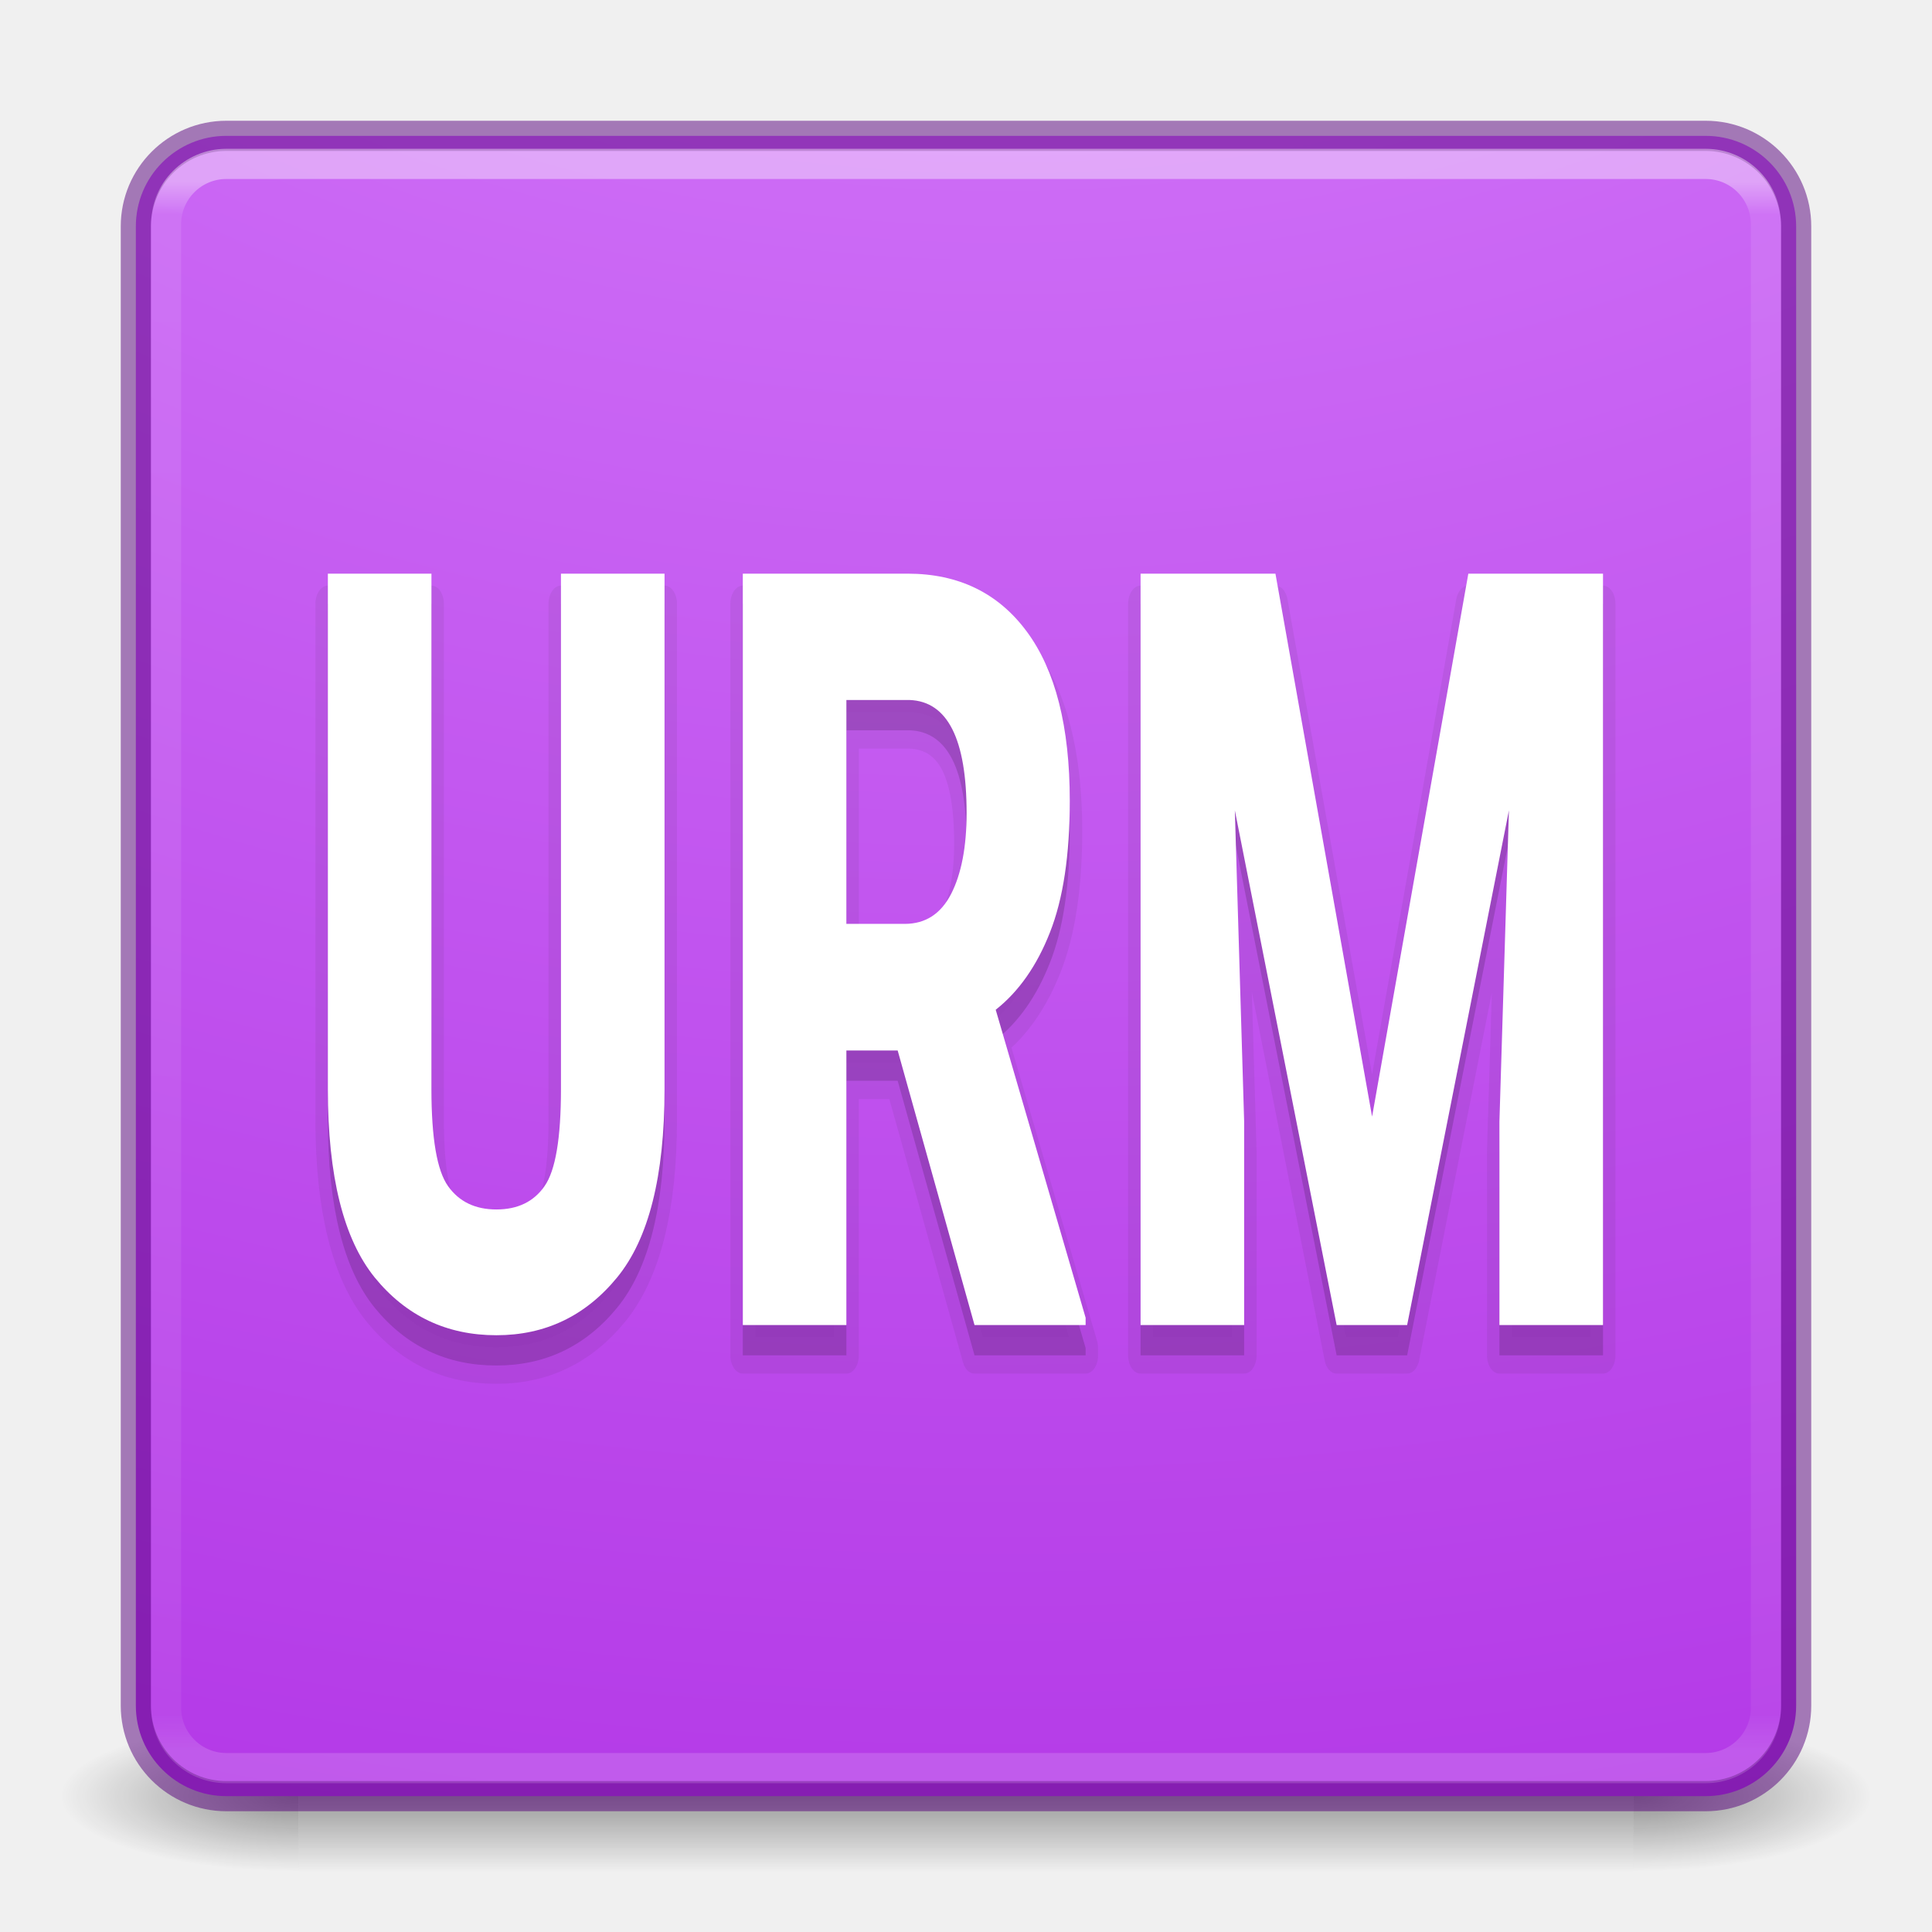
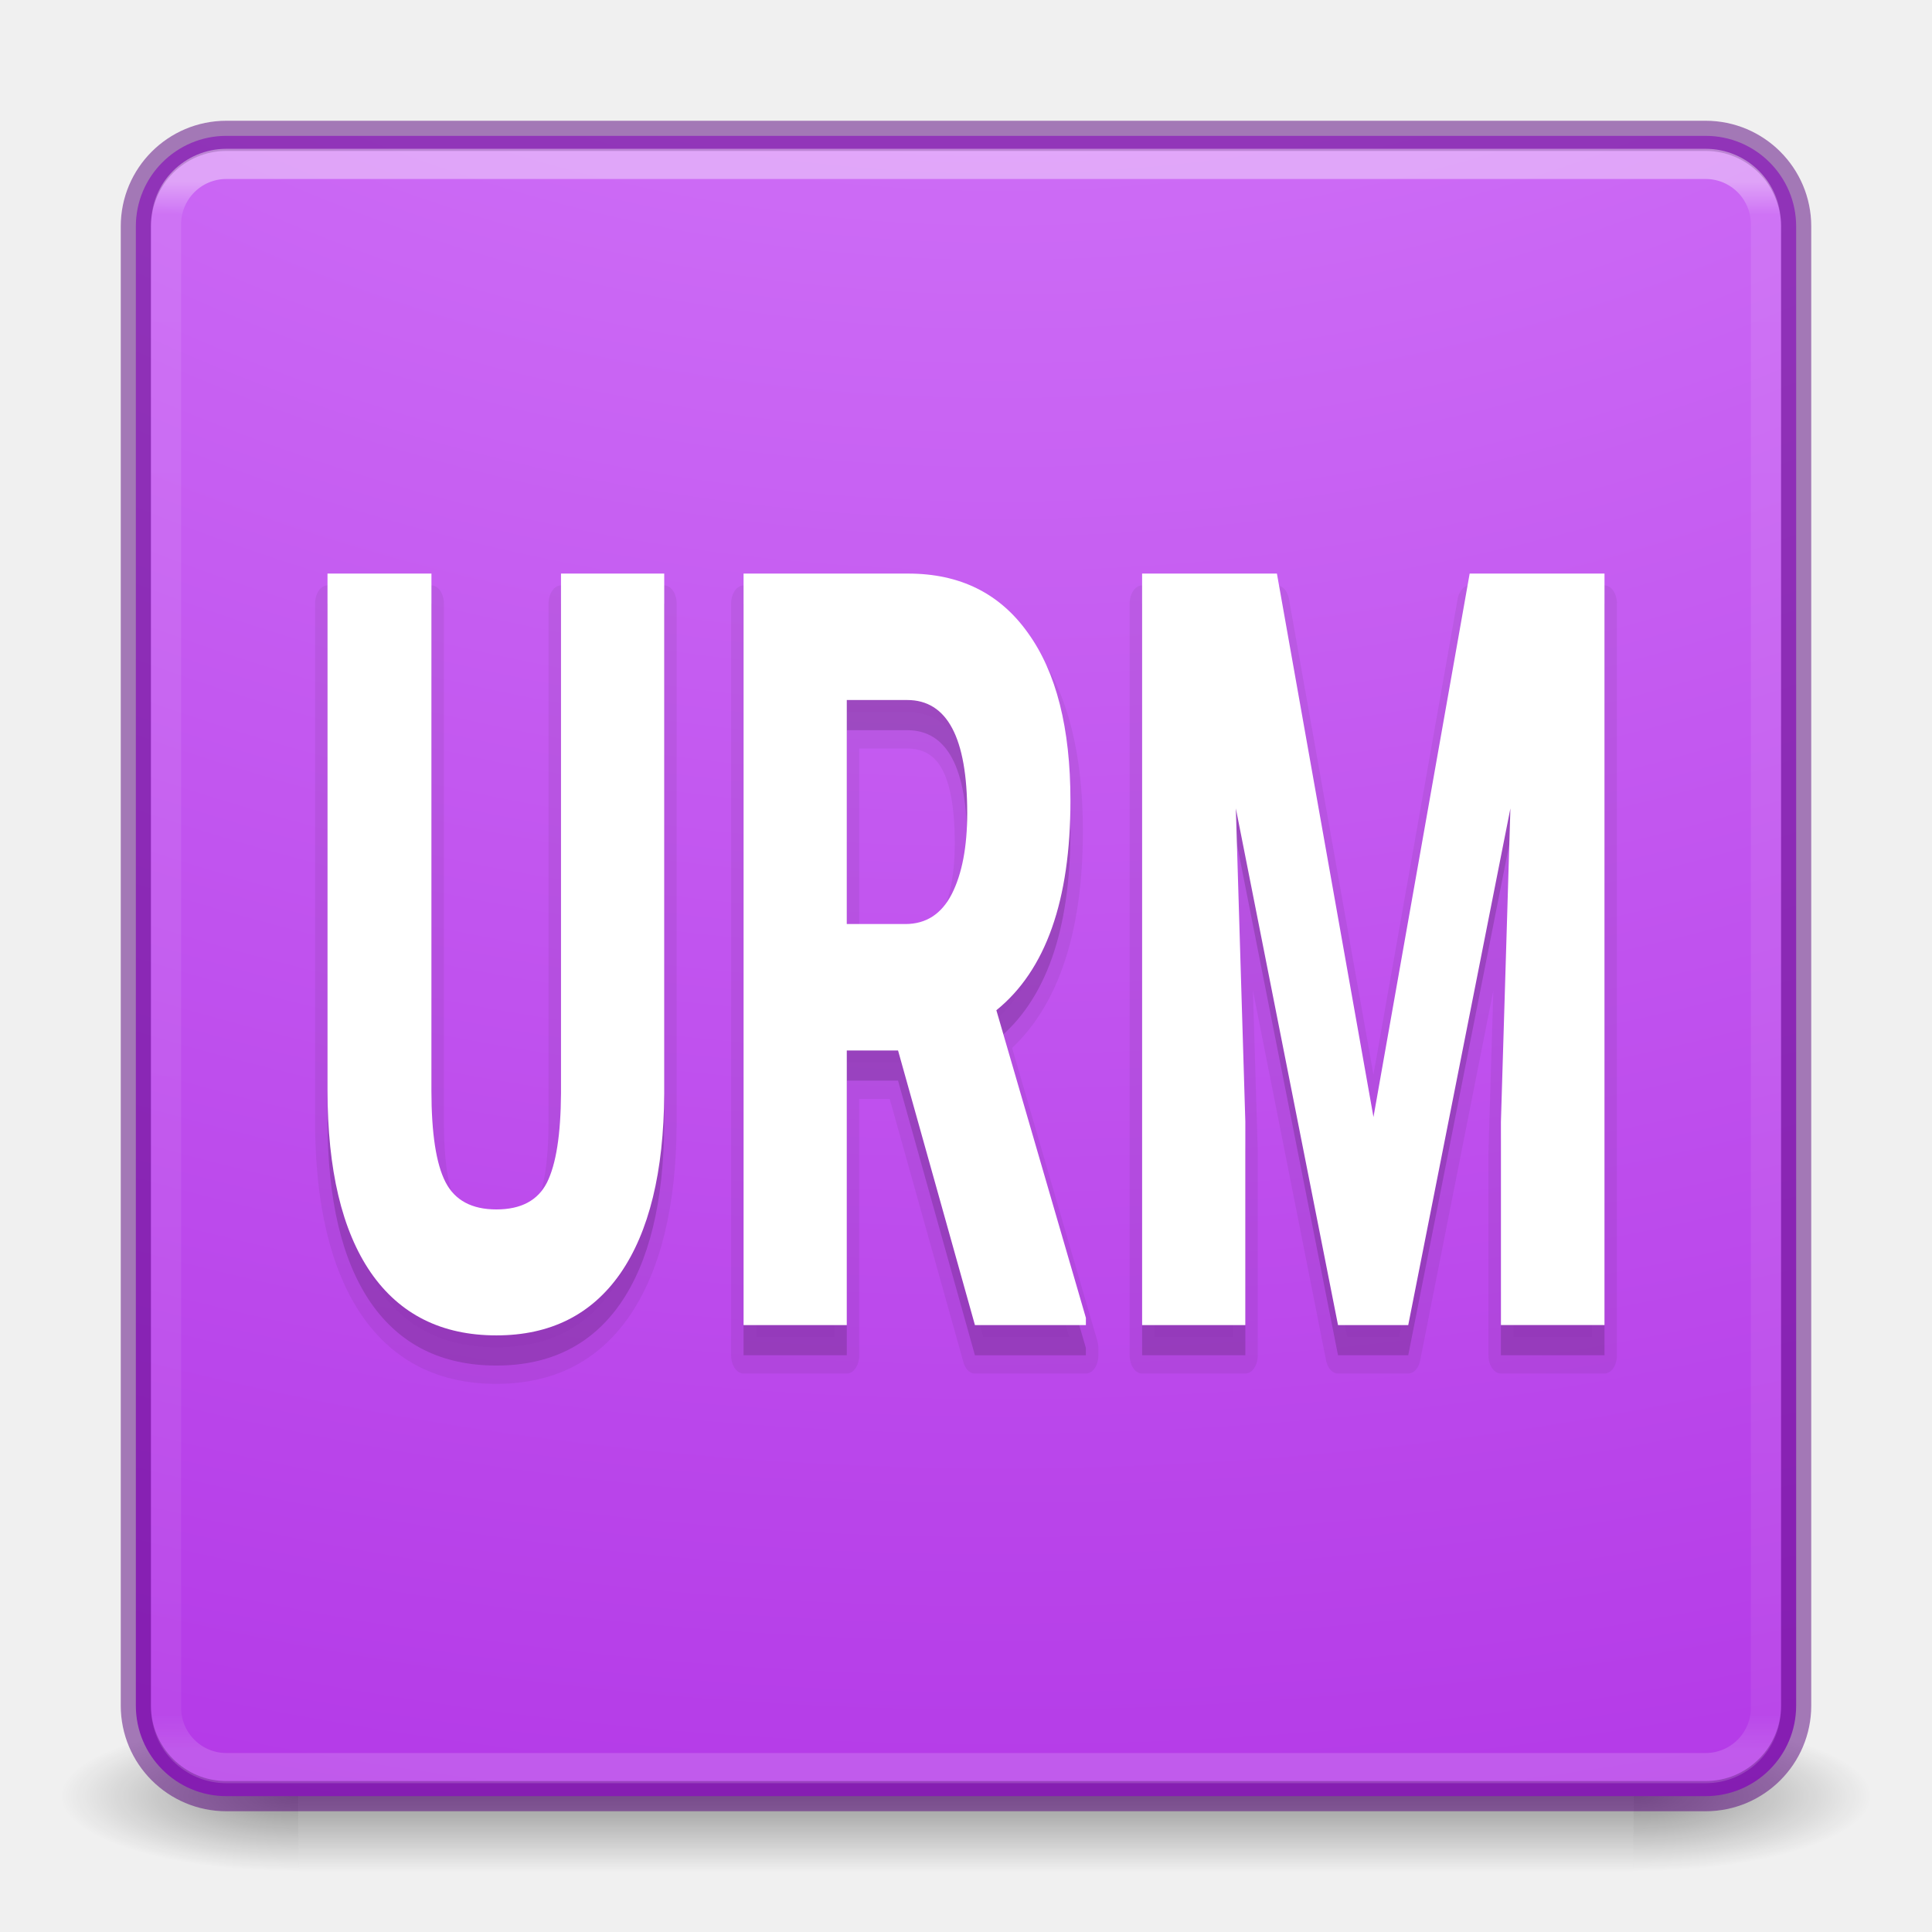
<svg xmlns="http://www.w3.org/2000/svg" xmlns:xlink="http://www.w3.org/1999/xlink" height="64" id="svg11300" style="display:inline;enable-background:new" version="1.0" viewBox="0 0 64 64" width="64">
  <defs id="defs3">
    <linearGradient id="linearGradient10457">
      <stop id="stop10453" offset="0" style="stop-color:#000000;stop-opacity:1;" />
      <stop id="stop10455" offset="1" style="stop-color:#000000;stop-opacity:0;" />
    </linearGradient>
    <linearGradient id="linearGradient4712">
      <stop id="stop4708" offset="0" style="stop-color:#000000;stop-opacity:1;" />
      <stop id="stop4710" offset="1" style="stop-color:#000000;stop-opacity:0;" />
    </linearGradient>
    <linearGradient id="linearGradient4187">
      <stop id="stop4189" offset="0" style="stop-color:#ffffff;stop-opacity:1" />
      <stop id="stop4191" offset="0.021" style="stop-color:#ffffff;stop-opacity:0.235" />
      <stop id="stop4193" offset="0.977" style="stop-color:#ffffff;stop-opacity:0.157" />
      <stop id="stop4195" offset="1" style="stop-color:#ffffff;stop-opacity:0.392" />
    </linearGradient>
    <linearGradient id="linearGradient3702-501-757-6-946">
      <stop id="stop3228" offset="0" style="stop-color:#181818;stop-opacity:0" />
      <stop id="stop3230" offset="0.5" style="stop-color:#181818;stop-opacity:1" />
      <stop id="stop3232" offset="1" style="stop-color:#181818;stop-opacity:0" />
    </linearGradient>
    <linearGradient gradientTransform="matrix(1.432432,0,0,1.436283,189.6216,145.5292)" gradientUnits="userSpaceOnUse" xlink:href="#linearGradient4187" id="linearGradient3904" x1="24" x2="24" y1="5.909" y2="42.092" />
    <radialGradient cx="6.73" cy="9.957" fx="6.2" fy="9.957" gradientTransform="matrix(0,13.39398,-16.44353,0,388.902,33.10632)" gradientUnits="userSpaceOnUse" xlink:href="#linearGradient27416-1-2-0-1" id="radialGradient4147" r="12.672" />
    <radialGradient cx="4.993" cy="43.5" fx="4.993" fy="43.5" gradientTransform="matrix(3.163875,0,0,1,230.2971,164)" gradientUnits="userSpaceOnUse" xlink:href="#linearGradient4712" id="radialGradient2873-966-168-714" r="2.5" />
    <radialGradient cx="4.993" cy="43.5" fx="4.993" fy="43.5" gradientTransform="matrix(3.163875,0,0,1,-217.7029,-251)" gradientUnits="userSpaceOnUse" xlink:href="#linearGradient4712" id="radialGradient2875-742-326-419" r="2.5" />
    <linearGradient gradientTransform="matrix(1.57895,0,0,0.7142857,186.1052,176.4286)" gradientUnits="userSpaceOnUse" xlink:href="#linearGradient3702-501-757-6-946" id="linearGradient2877-634-617-908" x1="25.058" x2="25.058" y1="47.028" y2="39.999" />
    <linearGradient id="linearGradient27416-1-2-0-1">
      <stop id="stop27420-2-0-8-7" offset="0" style="stop-color:#dd8cff;stop-opacity:1" />
      <stop id="stop10017" offset="0.555" style="stop-color:#b236e6;stop-opacity:1" />
      <stop id="stop27422-3-5-3-3" offset="1" style="stop-color:#b236e6;stop-opacity:1" />
    </linearGradient>
    <linearGradient gradientTransform="translate(0,1)" gradientUnits="userSpaceOnUse" xlink:href="#linearGradient10457" id="linearGradient10667" x1="224" x2="224" y1="196" y2="172" />
    <linearGradient gradientUnits="userSpaceOnUse" xlink:href="#linearGradient10457" id="linearGradient10681" x1="224" x2="224" y1="196" y2="172" />
    <linearGradient gradientTransform="translate(0,-1)" gradientUnits="userSpaceOnUse" xlink:href="#linearGradient10457" id="linearGradient10691" x1="229" x2="229" y1="197" y2="173" />
  </defs>
  <g id="g153" transform="translate(-192,-148)">
    <rect height="5" id="rect2801" style="opacity:0.4;fill:url(#radialGradient2873-966-168-714);fill-opacity:1;stroke:none;stroke-width:1.062" width="7.895" x="246.105" y="205" />
    <rect height="5" id="rect3696" style="opacity:0.4;fill:url(#radialGradient2875-742-326-419);fill-opacity:1;stroke:none;stroke-width:1.062" transform="scale(-1)" width="7.895" x="-201.895" y="-210" />
    <rect height="5" id="rect3700" style="opacity:0.4;fill:url(#linearGradient2877-634-617-908);fill-opacity:1;stroke:none;stroke-width:1.062" width="44.211" x="201.895" y="205" />
    <rect height="55" id="rect5505-21-3-8-5-2-9" rx="3" ry="3" style="color:#000000;display:inline;overflow:visible;visibility:visible;fill:url(#radialGradient4147);fill-opacity:1;fill-rule:nonzero;stroke:#58007d;stroke-width:1;stroke-opacity:0.498;marker:none;enable-background:accumulate" width="55" x="196.5" y="152.5" />
    <rect height="53.142" id="rect6741" rx="2" ry="2" style="display:inline;opacity:0.4;fill:none;stroke:url(#linearGradient3904);stroke-width:1;stroke-linecap:round;stroke-linejoin:round;stroke-miterlimit:4;stroke-dasharray:none;stroke-dashoffset:0;stroke-opacity:1" width="53" x="197.5" y="153.429" />
    <g transform="matrix(0.5090586,0,0,0.5090586,52.78139,99.15399)" style="display:inline;enable-background:new" id="g5635">
-       <text transform="scale(0.8247826,1.212441)" id="text4491-0-5-3" y="151.879" x="354.511" style="font-style:normal;font-variant:normal;font-weight:normal;font-stretch:normal;font-size:56.734px;line-height:125%;font-family:'Roboto Condensed';-inkscape-font-specification:'Roboto Condensed, ';letter-spacing:0px;word-spacing:0px;display:inline;opacity:0.07;fill:#000000;fill-opacity:1;stroke:#1c1c1c;stroke-width:1.964;stroke-linecap:butt;stroke-linejoin:round;stroke-miterlimit:4;stroke-dasharray:none;stroke-opacity:1;enable-background:new" xml:space="preserve">
-         <tspan dx="0" style="font-style:normal;font-variant:normal;font-weight:bold;font-stretch:normal;font-family:'Roboto Condensed';-inkscape-font-specification:'Roboto Condensed, ';letter-spacing:0px;fill:#000000;fill-opacity:1;stroke:#1c1c1c;stroke-width:1.964;stroke-linecap:butt;stroke-linejoin:round;stroke-miterlimit:4;stroke-dasharray:none;stroke-opacity:1" y="151.879" x="354.511" id="tspan4489-6-0-6">URM</tspan>
-       </text>
-       <text transform="scale(0.8247826,1.212441)" id="text4491-0-5" y="151.879" x="354.511" style="font-style:normal;font-variant:normal;font-weight:normal;font-stretch:normal;font-size:56.734px;line-height:125%;font-family:'Roboto Condensed';-inkscape-font-specification:'Roboto Condensed, ';letter-spacing:0px;word-spacing:0px;display:inline;opacity:0.15;fill:#000000;fill-opacity:1;stroke:none;stroke-width:0.658;stroke-linecap:butt;stroke-linejoin:round;stroke-miterlimit:4;stroke-dasharray:none;stroke-opacity:0.498;enable-background:new" xml:space="preserve">
-         <tspan dx="0" style="font-style:normal;font-variant:normal;font-weight:bold;font-stretch:normal;font-family:'Roboto Condensed';-inkscape-font-specification:'Roboto Condensed, ';letter-spacing:0px;fill:#000000;fill-opacity:1;stroke:none;stroke-width:0.658;stroke-linecap:butt;stroke-linejoin:round;stroke-miterlimit:4;stroke-dasharray:none;stroke-opacity:0.498" y="151.879" x="354.511" id="tspan4489-6-0">URM</tspan>
-       </text>
-       <text transform="scale(0.8247826,1.212441)" id="text4491" y="150.259" x="354.511" style="font-style:normal;font-variant:normal;font-weight:normal;font-stretch:normal;font-size:56.734px;line-height:125%;font-family:'Roboto Condensed';-inkscape-font-specification:'Roboto Condensed, ';letter-spacing:0px;word-spacing:0px;display:inline;fill:#ffffff;fill-opacity:1;stroke:none;stroke-width:0.658;stroke-linecap:butt;stroke-linejoin:round;stroke-miterlimit:4;stroke-dasharray:none;stroke-opacity:0.498;" xml:space="preserve">
-         <tspan dx="0" style="font-style:normal;font-variant:normal;font-weight:bold;font-stretch:normal;font-family:'Roboto Condensed';-inkscape-font-specification:'Roboto Condensed, ';letter-spacing:0px;fill:#ffffff;fill-opacity:1;stroke:none;stroke-width:0.658;stroke-linecap:butt;stroke-linejoin:round;stroke-miterlimit:4;stroke-dasharray:none;stroke-opacity:0.498;" y="150.259" x="354.511" id="tspan4489">URM</tspan>
-       </text>
+       <g aria-label="URM" transform="scale(0.8247826,1.212441)" style="font-style:normal;font-variant:normal;font-weight:normal;font-stretch:normal;font-size:56.734px;line-height:125%;font-family:'Roboto Condensed';-inkscape-font-specification:'Roboto Condensed, ';letter-spacing:0px;word-spacing:0px;display:inline;opacity:0.07;fill:#000000;fill-opacity:1;stroke:#1c1c1c;stroke-width:1.964;stroke-linecap:butt;stroke-linejoin:round;stroke-miterlimit:4;stroke-dasharray:none;stroke-opacity:1;enable-background:new" id="text4491-0-5-3">
+         <path d="m 383.987,111.544 v 27.924 q -0.055,6.288 -3.463,9.64 -3.407,3.324 -9.779,3.324 -6.482,0 -9.917,-3.38 -3.407,-3.38 -3.407,-9.779 v -27.73 h 8.2 v 27.758 q 0,3.435 1.108,4.903 1.108,1.468 4.017,1.468 2.909,0 3.989,-1.441 1.08,-1.468 1.108,-4.792 v -27.896 z" style="font-style:normal;font-variant:normal;font-weight:bold;font-stretch:normal;font-family:'Roboto Condensed';-inkscape-font-specification:'Roboto Condensed, ';letter-spacing:0px;fill:#000000;fill-opacity:1;stroke:#1c1c1c;stroke-width:1.964;stroke-linecap:butt;stroke-linejoin:round;stroke-miterlimit:4;stroke-dasharray:none;stroke-opacity:1" id="path3717" />
+         <path d="m 402.436,137.141 h -4.045 v 14.738 h -8.144 v -40.334 h 12.992 q 6.122,0 9.446,3.186 3.352,3.158 3.352,9.003 0,8.034 -5.845,11.247 l 7.064,16.511 v 0.388 h -8.754 z m -4.045,-6.787 h 4.626 q 2.438,0 3.657,-1.607 1.219,-1.634 1.219,-4.349 0,-6.067 -4.737,-6.067 h -4.765 z" style="font-style:normal;font-variant:normal;font-weight:bold;font-stretch:normal;font-family:'Roboto Condensed';-inkscape-font-specification:'Roboto Condensed, ';letter-spacing:0px;fill:#000000;fill-opacity:1;stroke:#1c1c1c;stroke-width:1.964;stroke-linecap:butt;stroke-linejoin:round;stroke-miterlimit:4;stroke-dasharray:none;stroke-opacity:1" id="path3719" />
+         <path d="m 432.327,111.544 7.618,29.17 7.59,-29.17 H 458.173 v 40.334 h -8.172 v -10.915 l 0.748,-16.815 -8.061,27.73 h -5.54 l -8.061,-27.73 0.748,16.815 v 10.915 h -8.144 v -40.334 z" style="font-style:normal;font-variant:normal;font-weight:bold;font-stretch:normal;font-family:'Roboto Condensed';-inkscape-font-specification:'Roboto Condensed, ';letter-spacing:0px;fill:#000000;fill-opacity:1;stroke:#1c1c1c;stroke-width:1.964;stroke-linecap:butt;stroke-linejoin:round;stroke-miterlimit:4;stroke-dasharray:none;stroke-opacity:1" id="path3721" />
+       </g>
+       <g aria-label="URM" transform="scale(0.8247826,1.212441)" style="font-style:normal;font-variant:normal;font-weight:normal;font-stretch:normal;font-size:56.734px;line-height:125%;font-family:'Roboto Condensed';-inkscape-font-specification:'Roboto Condensed, ';letter-spacing:0px;word-spacing:0px;display:inline;opacity:0.15;fill:#000000;fill-opacity:1;stroke:none;stroke-width:0.658;stroke-linecap:butt;stroke-linejoin:round;stroke-miterlimit:4;stroke-dasharray:none;stroke-opacity:0.498;enable-background:new" id="text4491-0-5">
+         <path d="m 383.987,111.544 v 27.924 q -0.055,6.288 -3.463,9.64 -3.407,3.324 -9.779,3.324 -6.482,0 -9.917,-3.38 -3.407,-3.38 -3.407,-9.779 v -27.73 h 8.2 v 27.758 q 0,3.435 1.108,4.903 1.108,1.468 4.017,1.468 2.909,0 3.989,-1.441 1.08,-1.468 1.108,-4.792 v -27.896 z" style="font-style:normal;font-variant:normal;font-weight:bold;font-stretch:normal;font-family:'Roboto Condensed';-inkscape-font-specification:'Roboto Condensed, ';letter-spacing:0px;fill:#000000;fill-opacity:1;stroke:none;stroke-width:0.658;stroke-linecap:butt;stroke-linejoin:round;stroke-miterlimit:4;stroke-dasharray:none;stroke-opacity:0.498" id="path3724" />
+         <path d="m 402.436,137.141 h -4.045 v 14.738 h -8.144 v -40.334 h 12.992 q 6.122,0 9.446,3.186 3.352,3.158 3.352,9.003 0,8.034 -5.845,11.247 l 7.064,16.511 v 0.388 h -8.754 z m -4.045,-6.787 h 4.626 q 2.438,0 3.657,-1.607 1.219,-1.634 1.219,-4.349 0,-6.067 -4.737,-6.067 h -4.765 z" style="font-style:normal;font-variant:normal;font-weight:bold;font-stretch:normal;font-family:'Roboto Condensed';-inkscape-font-specification:'Roboto Condensed, ';letter-spacing:0px;fill:#000000;fill-opacity:1;stroke:none;stroke-width:0.658;stroke-linecap:butt;stroke-linejoin:round;stroke-miterlimit:4;stroke-dasharray:none;stroke-opacity:0.498" id="path3726" />
+         <path d="m 432.327,111.544 7.618,29.17 7.59,-29.17 H 458.173 v 40.334 h -8.172 v -10.915 l 0.748,-16.815 -8.061,27.73 h -5.54 l -8.061,-27.73 0.748,16.815 v 10.915 h -8.144 v -40.334 z" style="font-style:normal;font-variant:normal;font-weight:bold;font-stretch:normal;font-family:'Roboto Condensed';-inkscape-font-specification:'Roboto Condensed, ';letter-spacing:0px;fill:#000000;fill-opacity:1;stroke:none;stroke-width:0.658;stroke-linecap:butt;stroke-linejoin:round;stroke-miterlimit:4;stroke-dasharray:none;stroke-opacity:0.498" id="path3728" />
+       </g>
+       <g aria-label="URM" transform="scale(0.8247826,1.212441)" style="font-style:normal;font-variant:normal;font-weight:normal;font-stretch:normal;font-size:56.734px;line-height:125%;font-family:'Roboto Condensed';-inkscape-font-specification:'Roboto Condensed, ';letter-spacing:0px;word-spacing:0px;display:inline;fill:#ffffff;fill-opacity:1;stroke:none;stroke-width:0.658;stroke-linecap:butt;stroke-linejoin:round;stroke-miterlimit:4;stroke-dasharray:none;stroke-opacity:0.498" id="text4491">
+         <path d="m 383.987,109.925 v 27.924 q -0.055,6.288 -3.463,9.64 -3.407,3.324 -9.779,3.324 -6.482,0 -9.917,-3.38 -3.407,-3.38 -3.407,-9.779 v -27.73 h 8.2 v 27.758 q 0,3.435 1.108,4.903 1.108,1.468 4.017,1.468 2.909,0 3.989,-1.441 1.08,-1.468 1.108,-4.792 v -27.896 z" style="font-style:normal;font-variant:normal;font-weight:bold;font-stretch:normal;font-family:'Roboto Condensed';-inkscape-font-specification:'Roboto Condensed, ';letter-spacing:0px;fill:#ffffff;fill-opacity:1;stroke:none;stroke-width:0.658;stroke-linecap:butt;stroke-linejoin:round;stroke-miterlimit:4;stroke-dasharray:none;stroke-opacity:0.498" id="path3731" />
+         <path d="m 402.436,135.522 h -4.045 v 14.738 h -8.144 v -40.334 h 12.992 q 6.122,0 9.446,3.186 3.352,3.158 3.352,9.003 0,8.034 -5.845,11.247 l 7.064,16.511 v 0.388 h -8.754 z m -4.045,-6.787 h 4.626 q 2.438,0 3.657,-1.607 1.219,-1.634 1.219,-4.349 0,-6.067 -4.737,-6.067 h -4.765 z" style="font-style:normal;font-variant:normal;font-weight:bold;font-stretch:normal;font-family:'Roboto Condensed';-inkscape-font-specification:'Roboto Condensed, ';letter-spacing:0px;fill:#ffffff;fill-opacity:1;stroke:none;stroke-width:0.658;stroke-linecap:butt;stroke-linejoin:round;stroke-miterlimit:4;stroke-dasharray:none;stroke-opacity:0.498" id="path3733" />
+         <path d="m 432.327,109.925 7.618,29.17 7.59,-29.17 H 458.173 v 40.334 h -8.172 V 139.345 l 0.748,-16.815 -8.061,27.73 h -5.54 l -8.061,-27.73 0.748,16.815 v 10.915 h -8.144 v -40.334 z" style="font-style:normal;font-variant:normal;font-weight:bold;font-stretch:normal;font-family:'Roboto Condensed';-inkscape-font-specification:'Roboto Condensed, ';letter-spacing:0px;fill:#ffffff;fill-opacity:1;stroke:none;stroke-width:0.658;stroke-linecap:butt;stroke-linejoin:round;stroke-miterlimit:4;stroke-dasharray:none;stroke-opacity:0.498" id="path3735" />
+       </g>
    </g>
  </g>
</svg>
